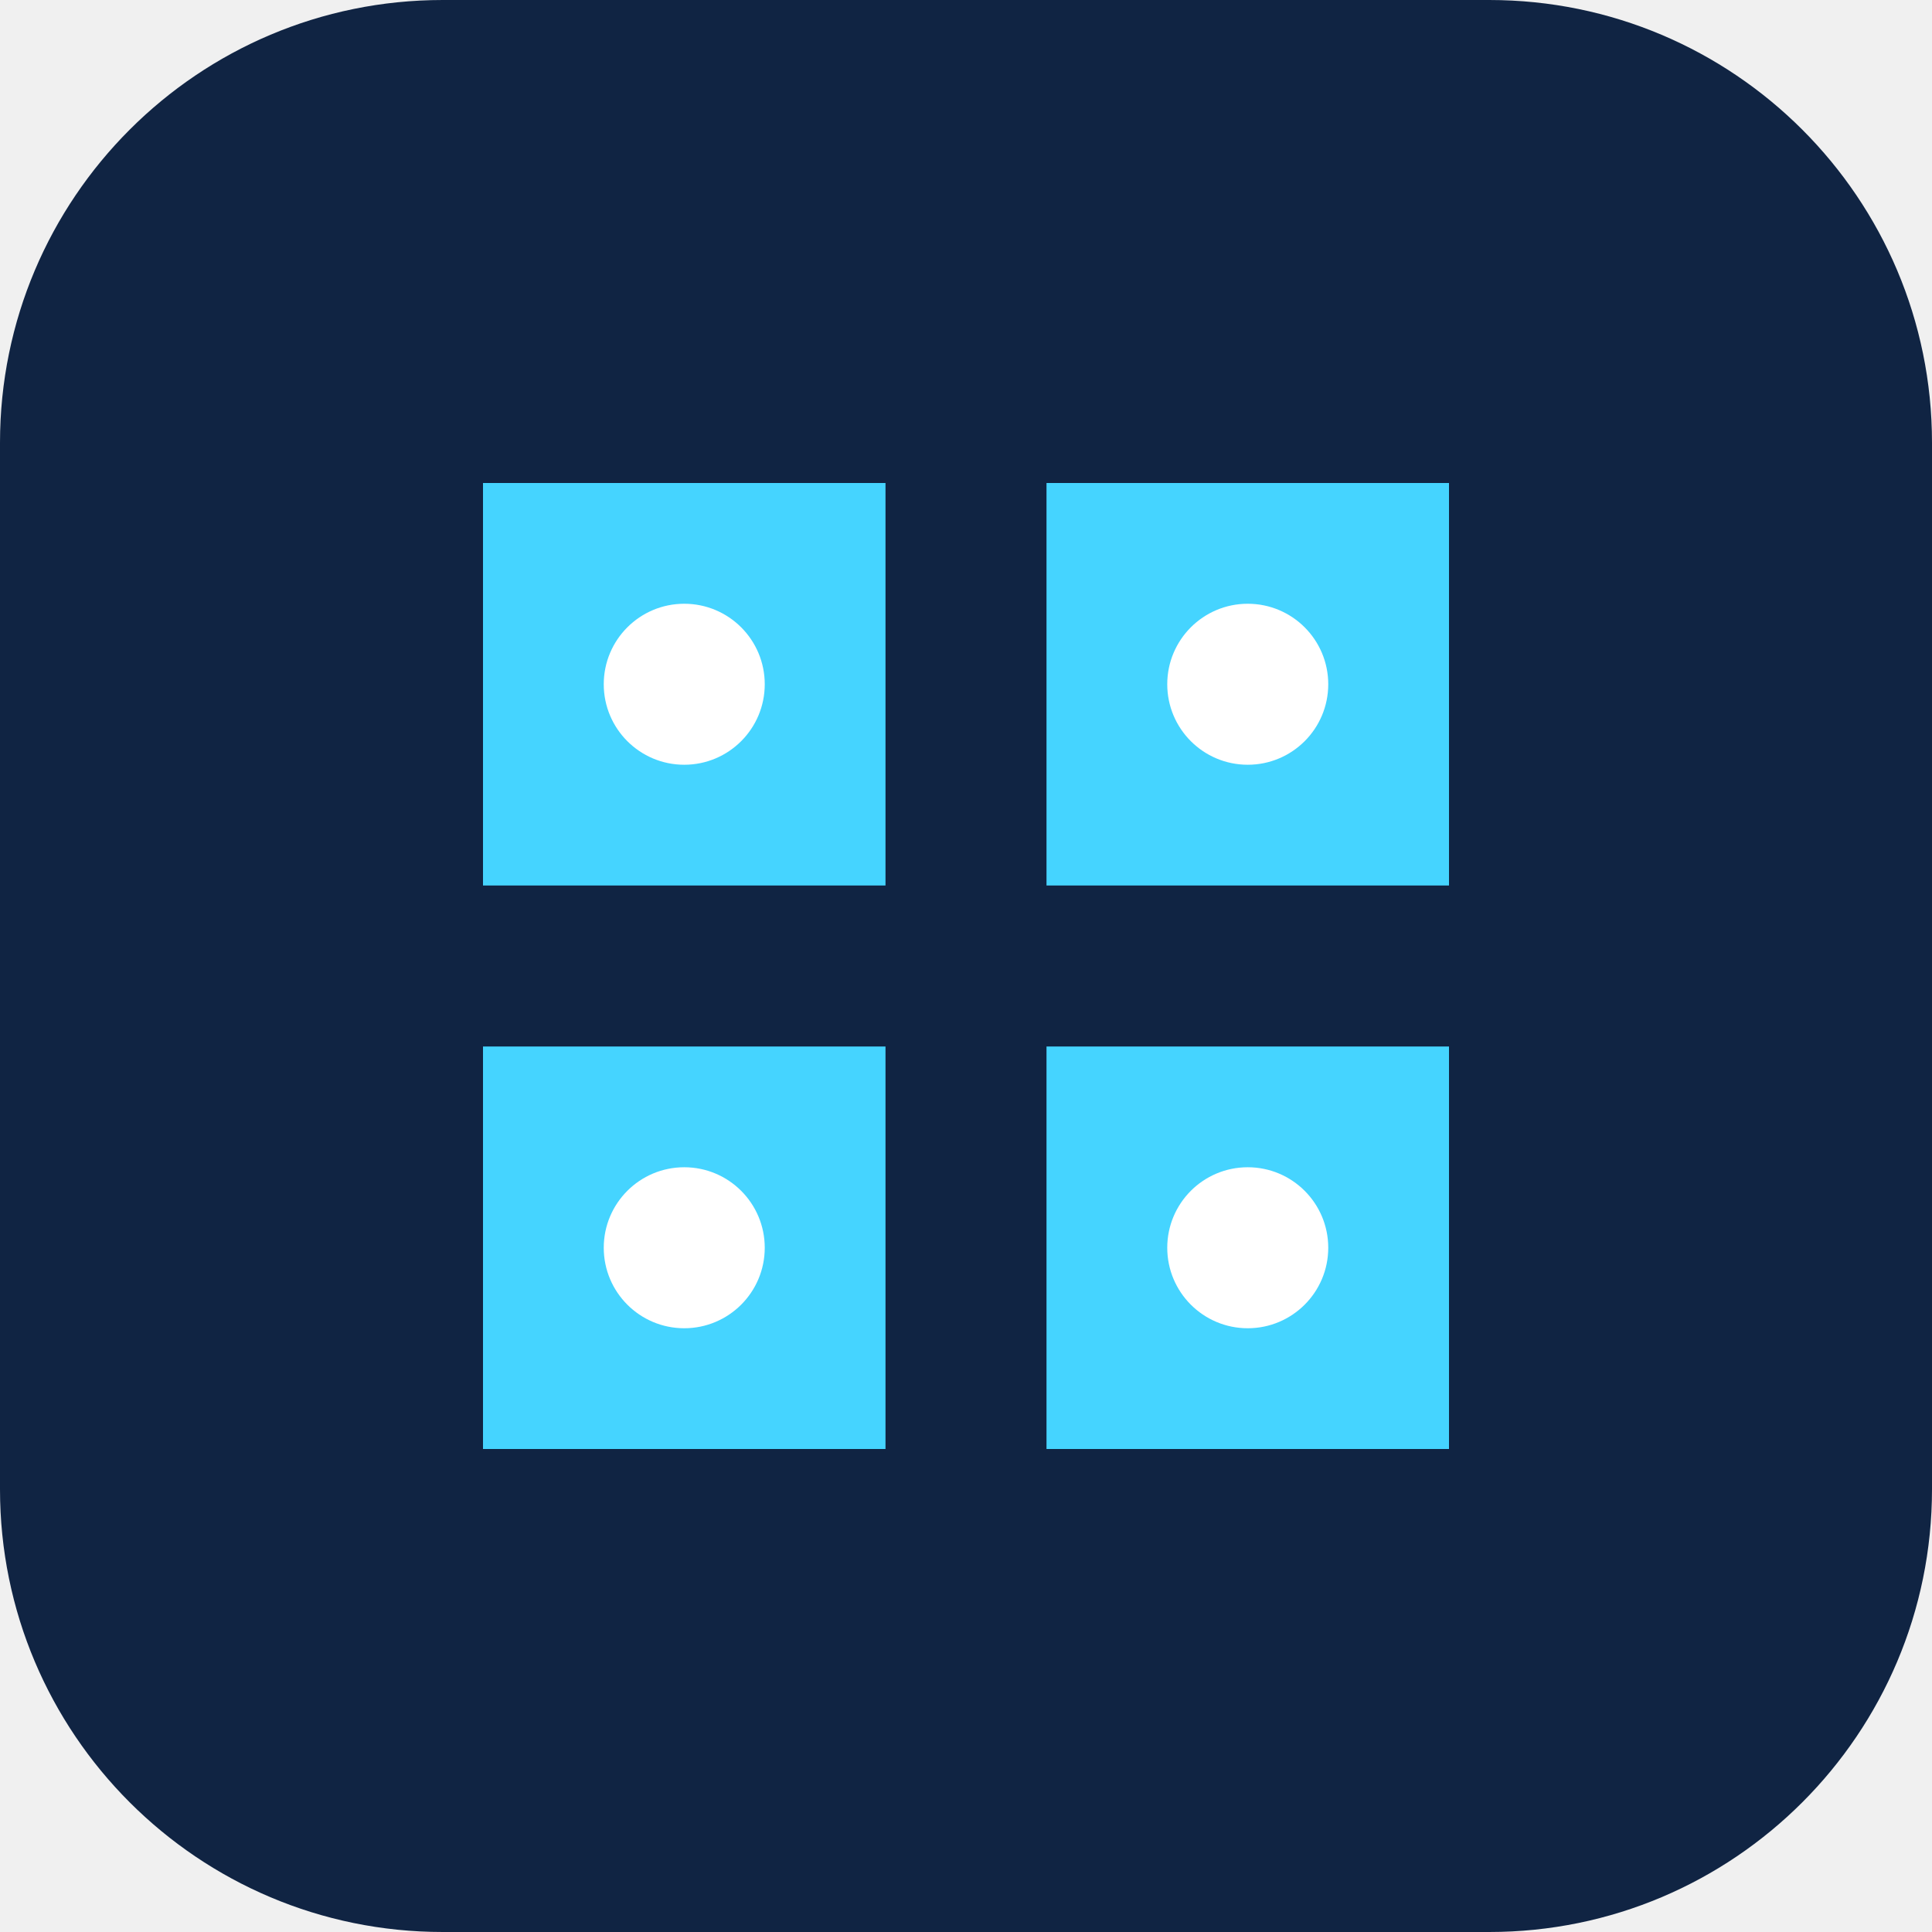
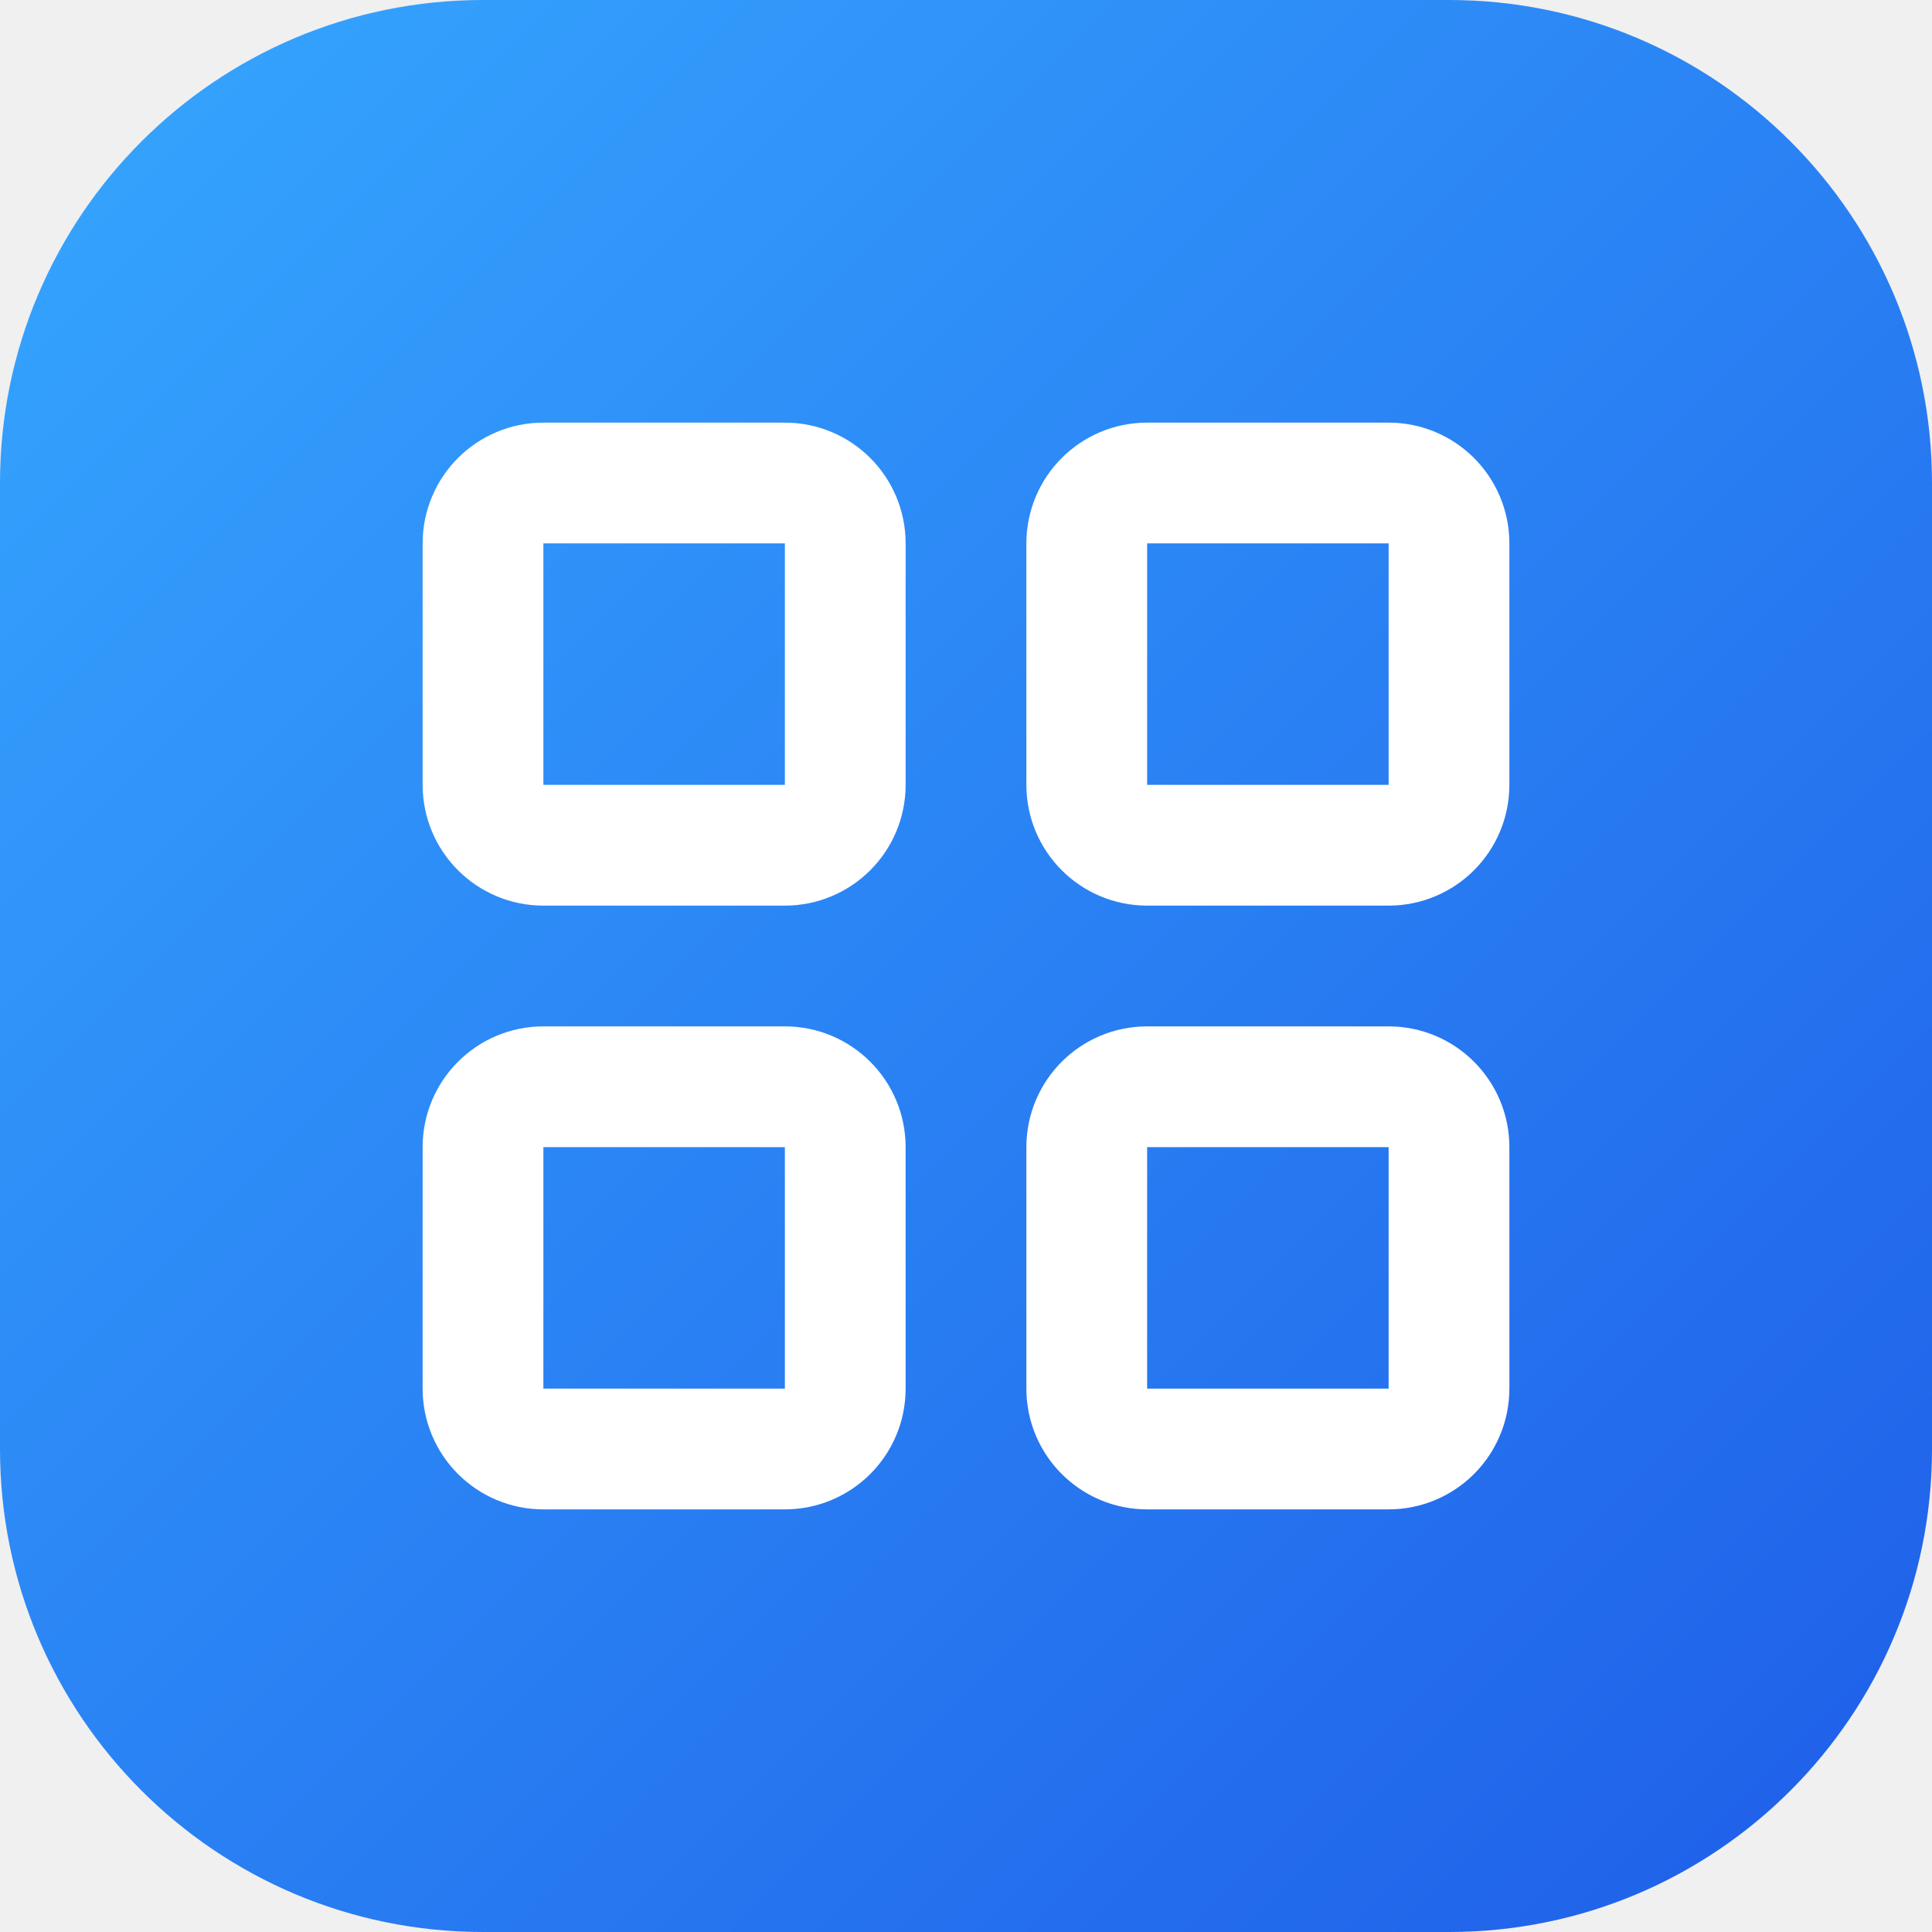
- <svg xmlns="http://www.w3.org/2000/svg" viewBox="0 0 96 96">
-   <rect width="96" height="96" rx="22" fill="#102443" />
-   <path d="M24 24h20v20H24zM52 24h20v20H52zM24 52h20v20H24zM52 52h20v20H52z" fill="#45d4ff" />
-   <circle cx="34" cy="34" r="4" fill="#fff" />
-   <circle cx="62" cy="34" r="4" fill="#fff" />
-   <circle cx="34" cy="62" r="4" fill="#fff" />
-   <circle cx="62" cy="62" r="4" fill="#fff" />
+ <svg xmlns="http://www.w3.org/2000/svg" viewBox="0 0 64 64">
+   <defs>
+     <linearGradient id="g" x1="0" y1="0" x2="1" y2="1">
+       <stop stop-color="#36a7ff" />
+       <stop offset="1" stop-color="#1e5de8" />
+     </linearGradient>
+   </defs>
+   <rect width="64" height="64" rx="16" fill="url(#g)" />
+   <g fill="none" stroke="#fff" stroke-width="4" stroke-linecap="round">
+     <rect x="16" y="16" width="12" height="12" rx="2" />
+     <rect x="36" y="16" width="12" height="12" rx="2" />
+     <rect x="16" y="36" width="12" height="12" rx="2" />
+     <rect x="36" y="36" width="12" height="12" rx="2" />
+   </g>
</svg>
